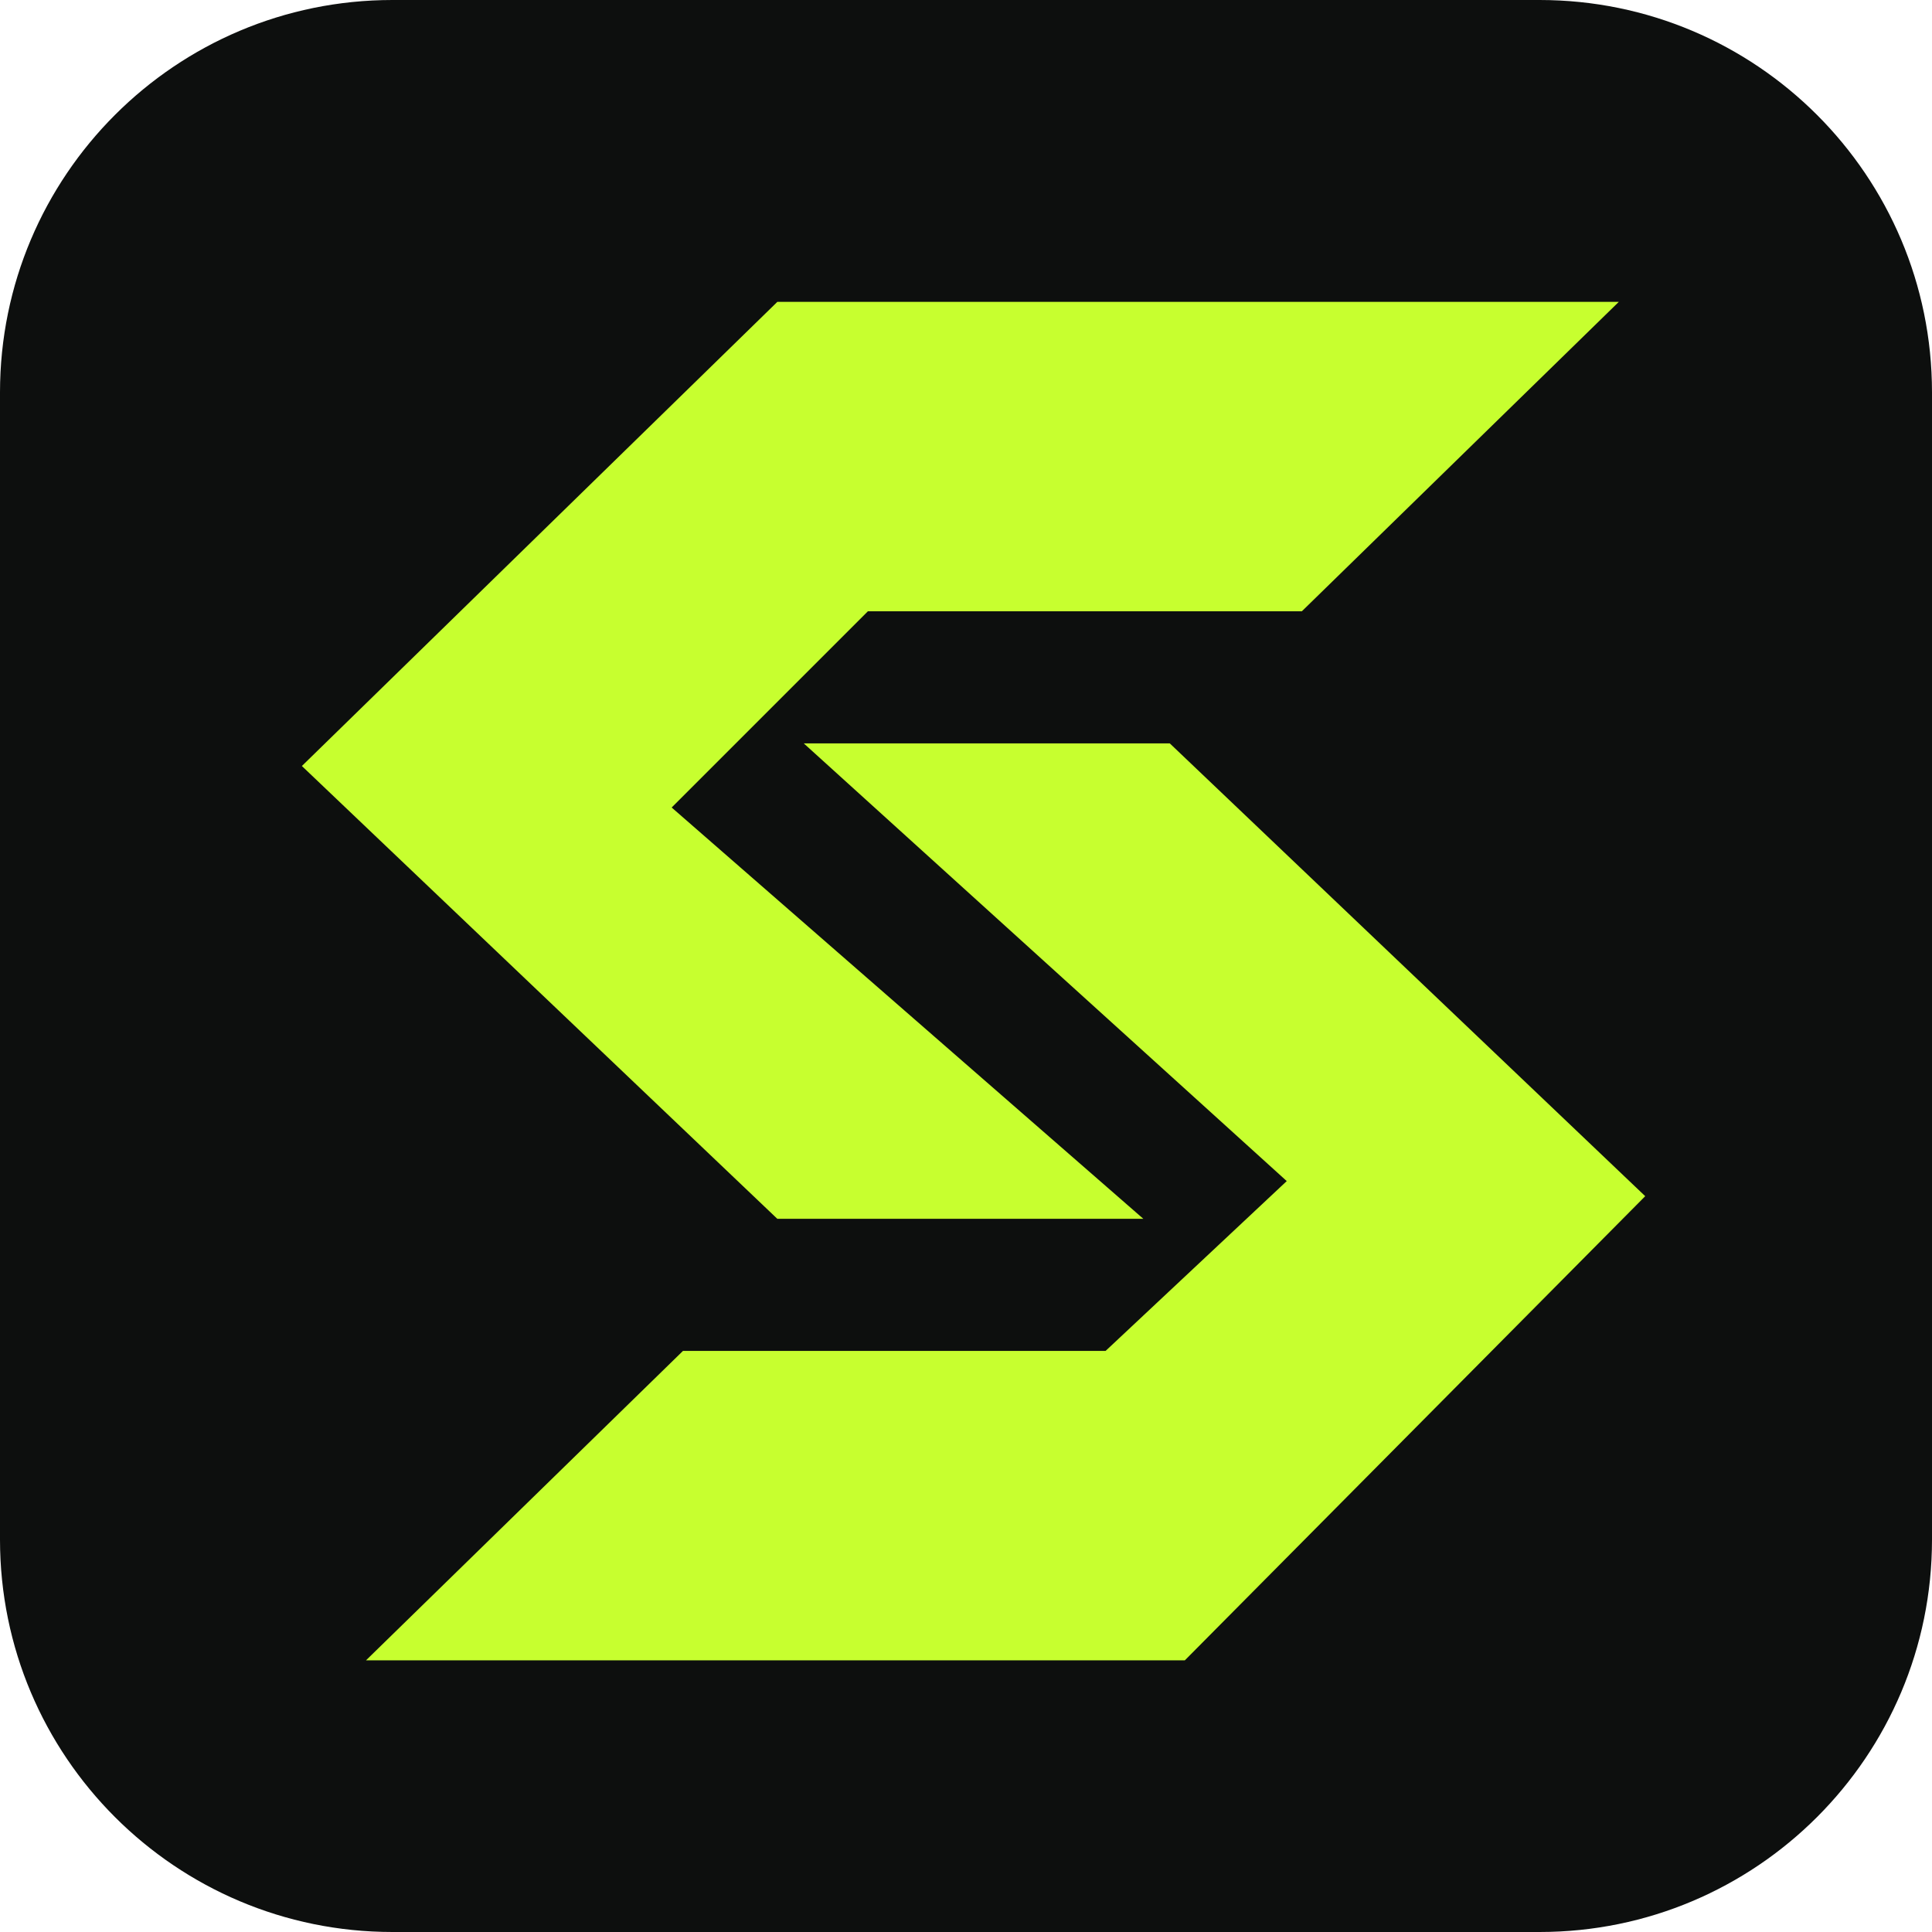
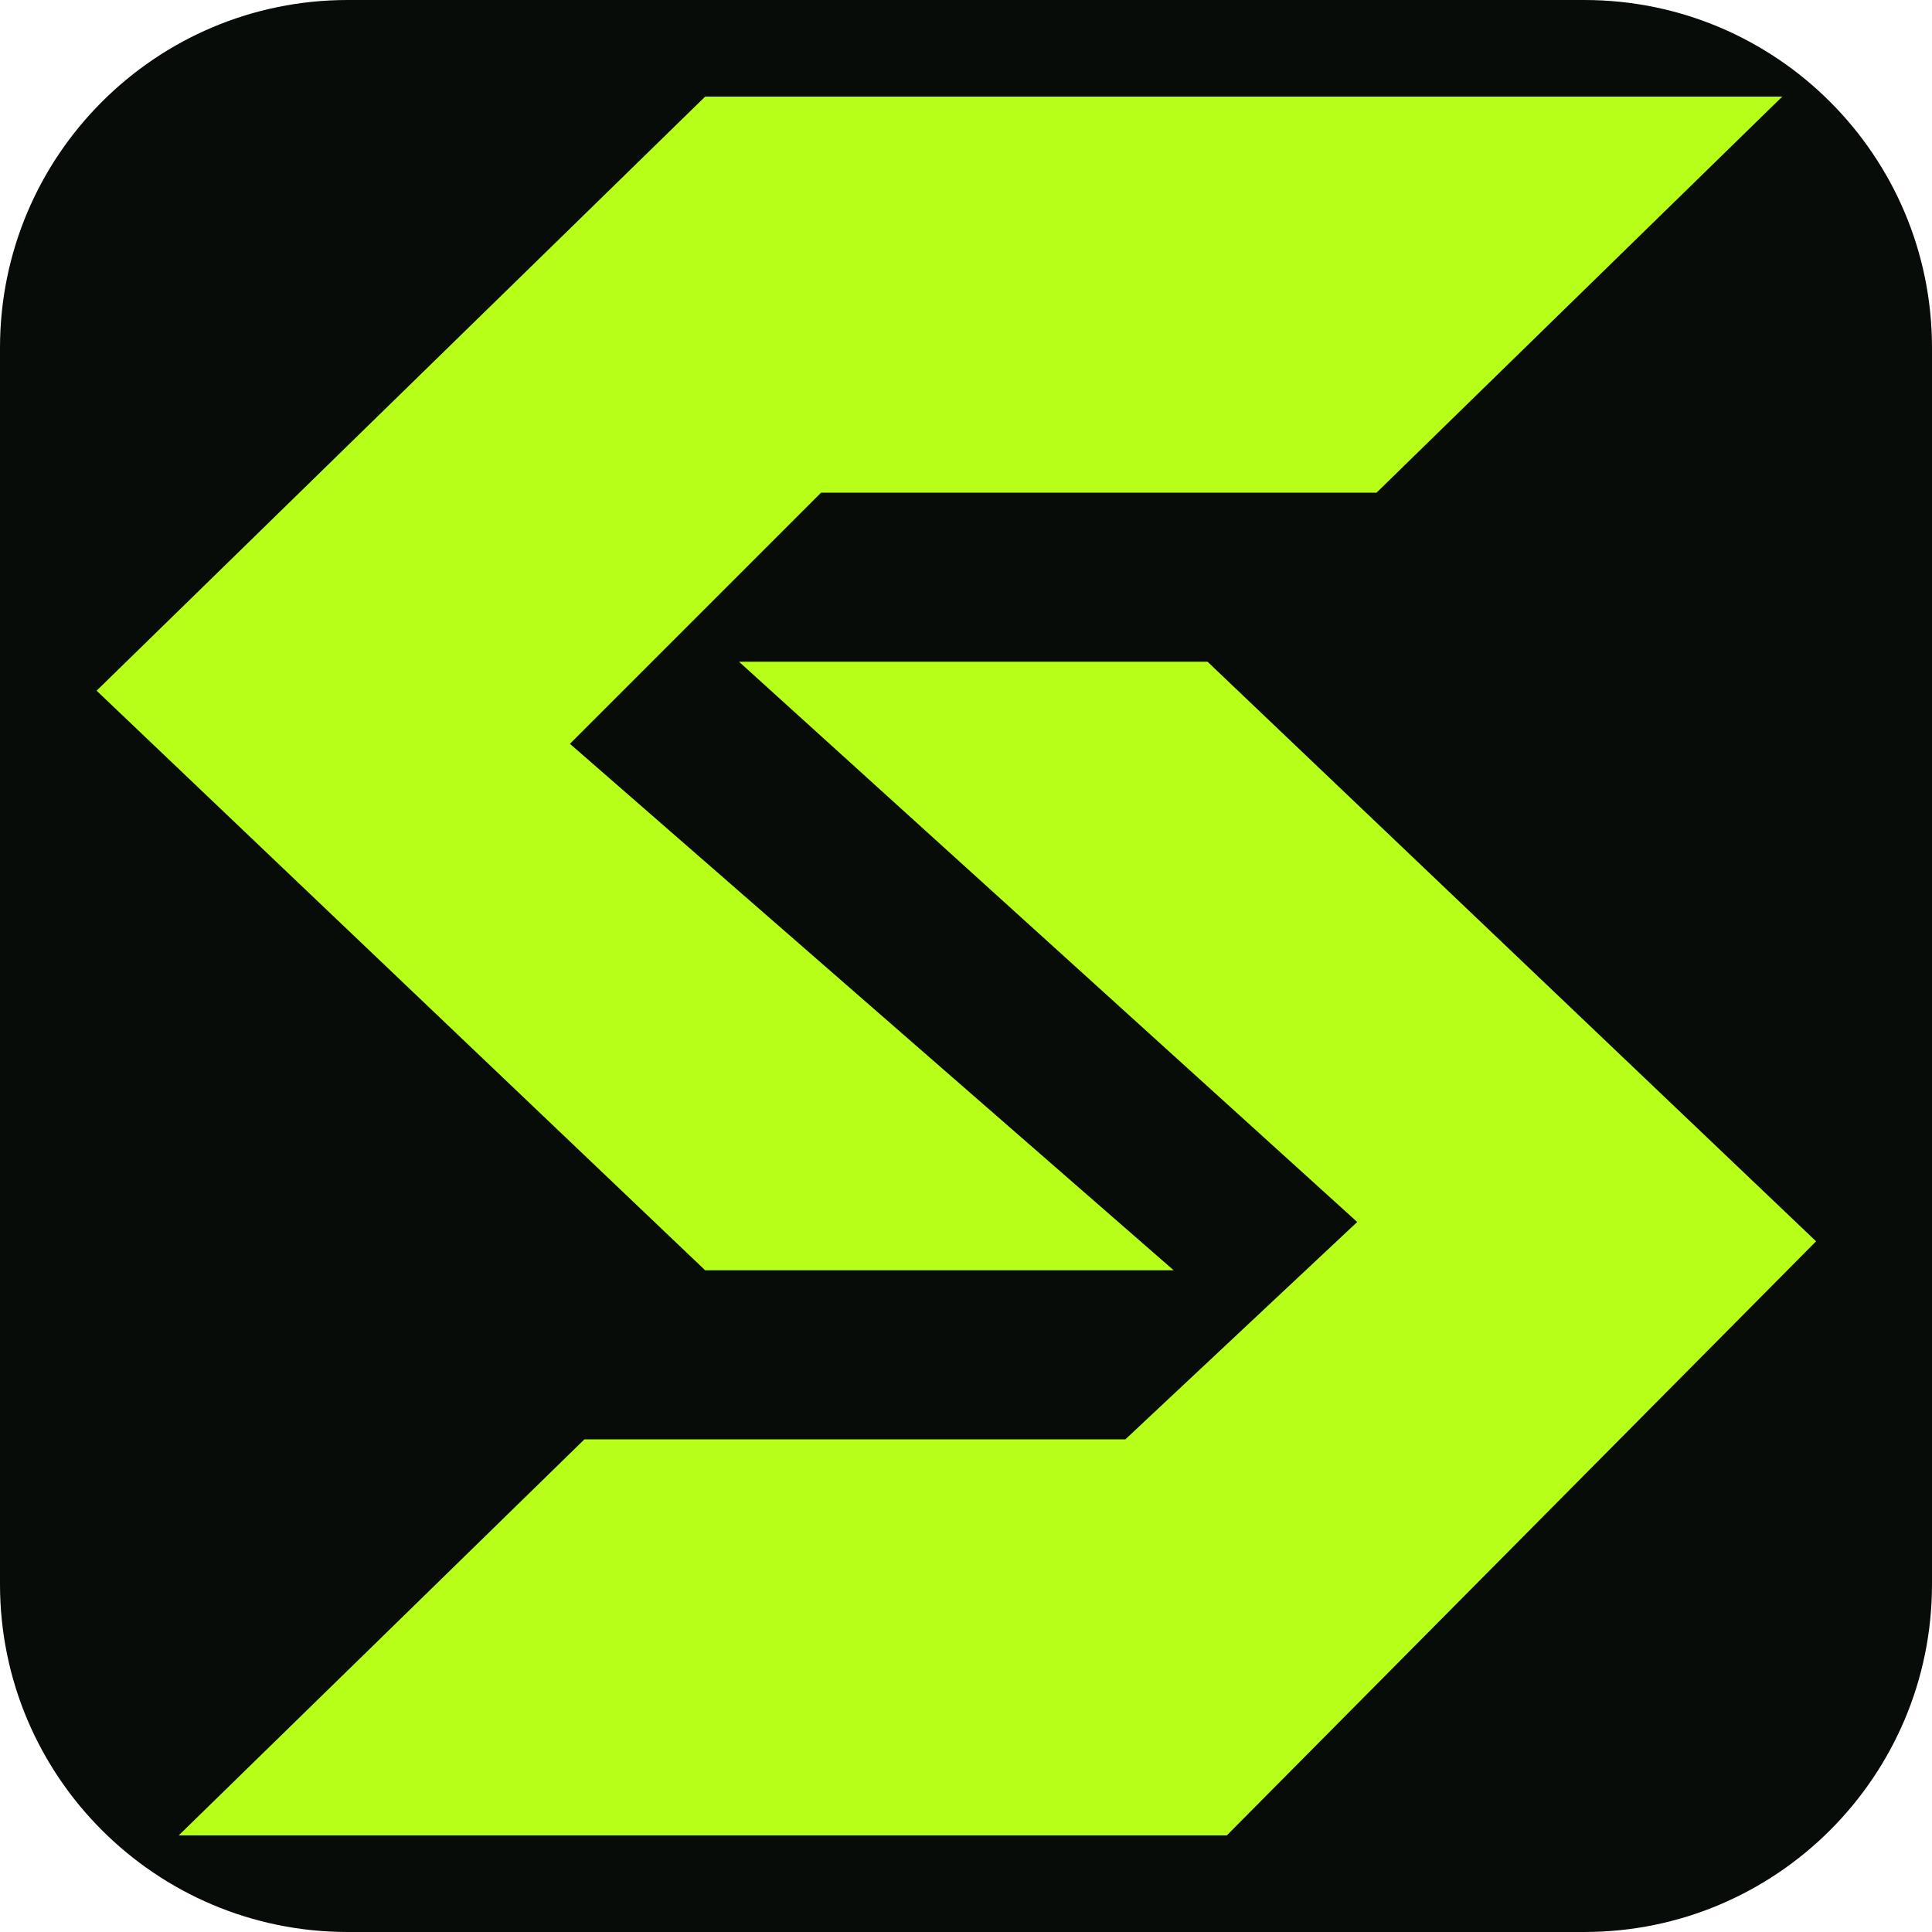
- <svg xmlns="http://www.w3.org/2000/svg" width="64" height="64" viewBox="0 0 64 64" fill="none">
-   <rect width="64" height="64" rx="13" fill="#0D0F0E" />
-   <path d="M25.75 10H53.625L43.125 20.25H28.75L22.25 26.75L37.875 40.375H25.75L10 25.375L25.75 10Z" fill="#C7FF2F" />
-   <path d="M26.625 24.625H38.75L54.5 39.625L39.25 55H12.125L22.625 44.75H36.625L42.625 39.125L26.625 24.625Z" fill="#C7FF2F" />
+ <svg xmlns="http://www.w3.org/2000/svg" width="64" height="64" viewBox="60 60 400 400" fill="none">
+   <rect x="60" y="60" width="400" height="400" rx="72" fill="#080C09" />
+   <path d="M206 80H429L345 162H230L178 214L303 323H206L80 203L206 80Z" fill="#B7FF18" />
+   <path d="M213 197H310L436 317L314 440H97L181 358H293L341 313L213 197Z" fill="#B7FF18" />
</svg>
